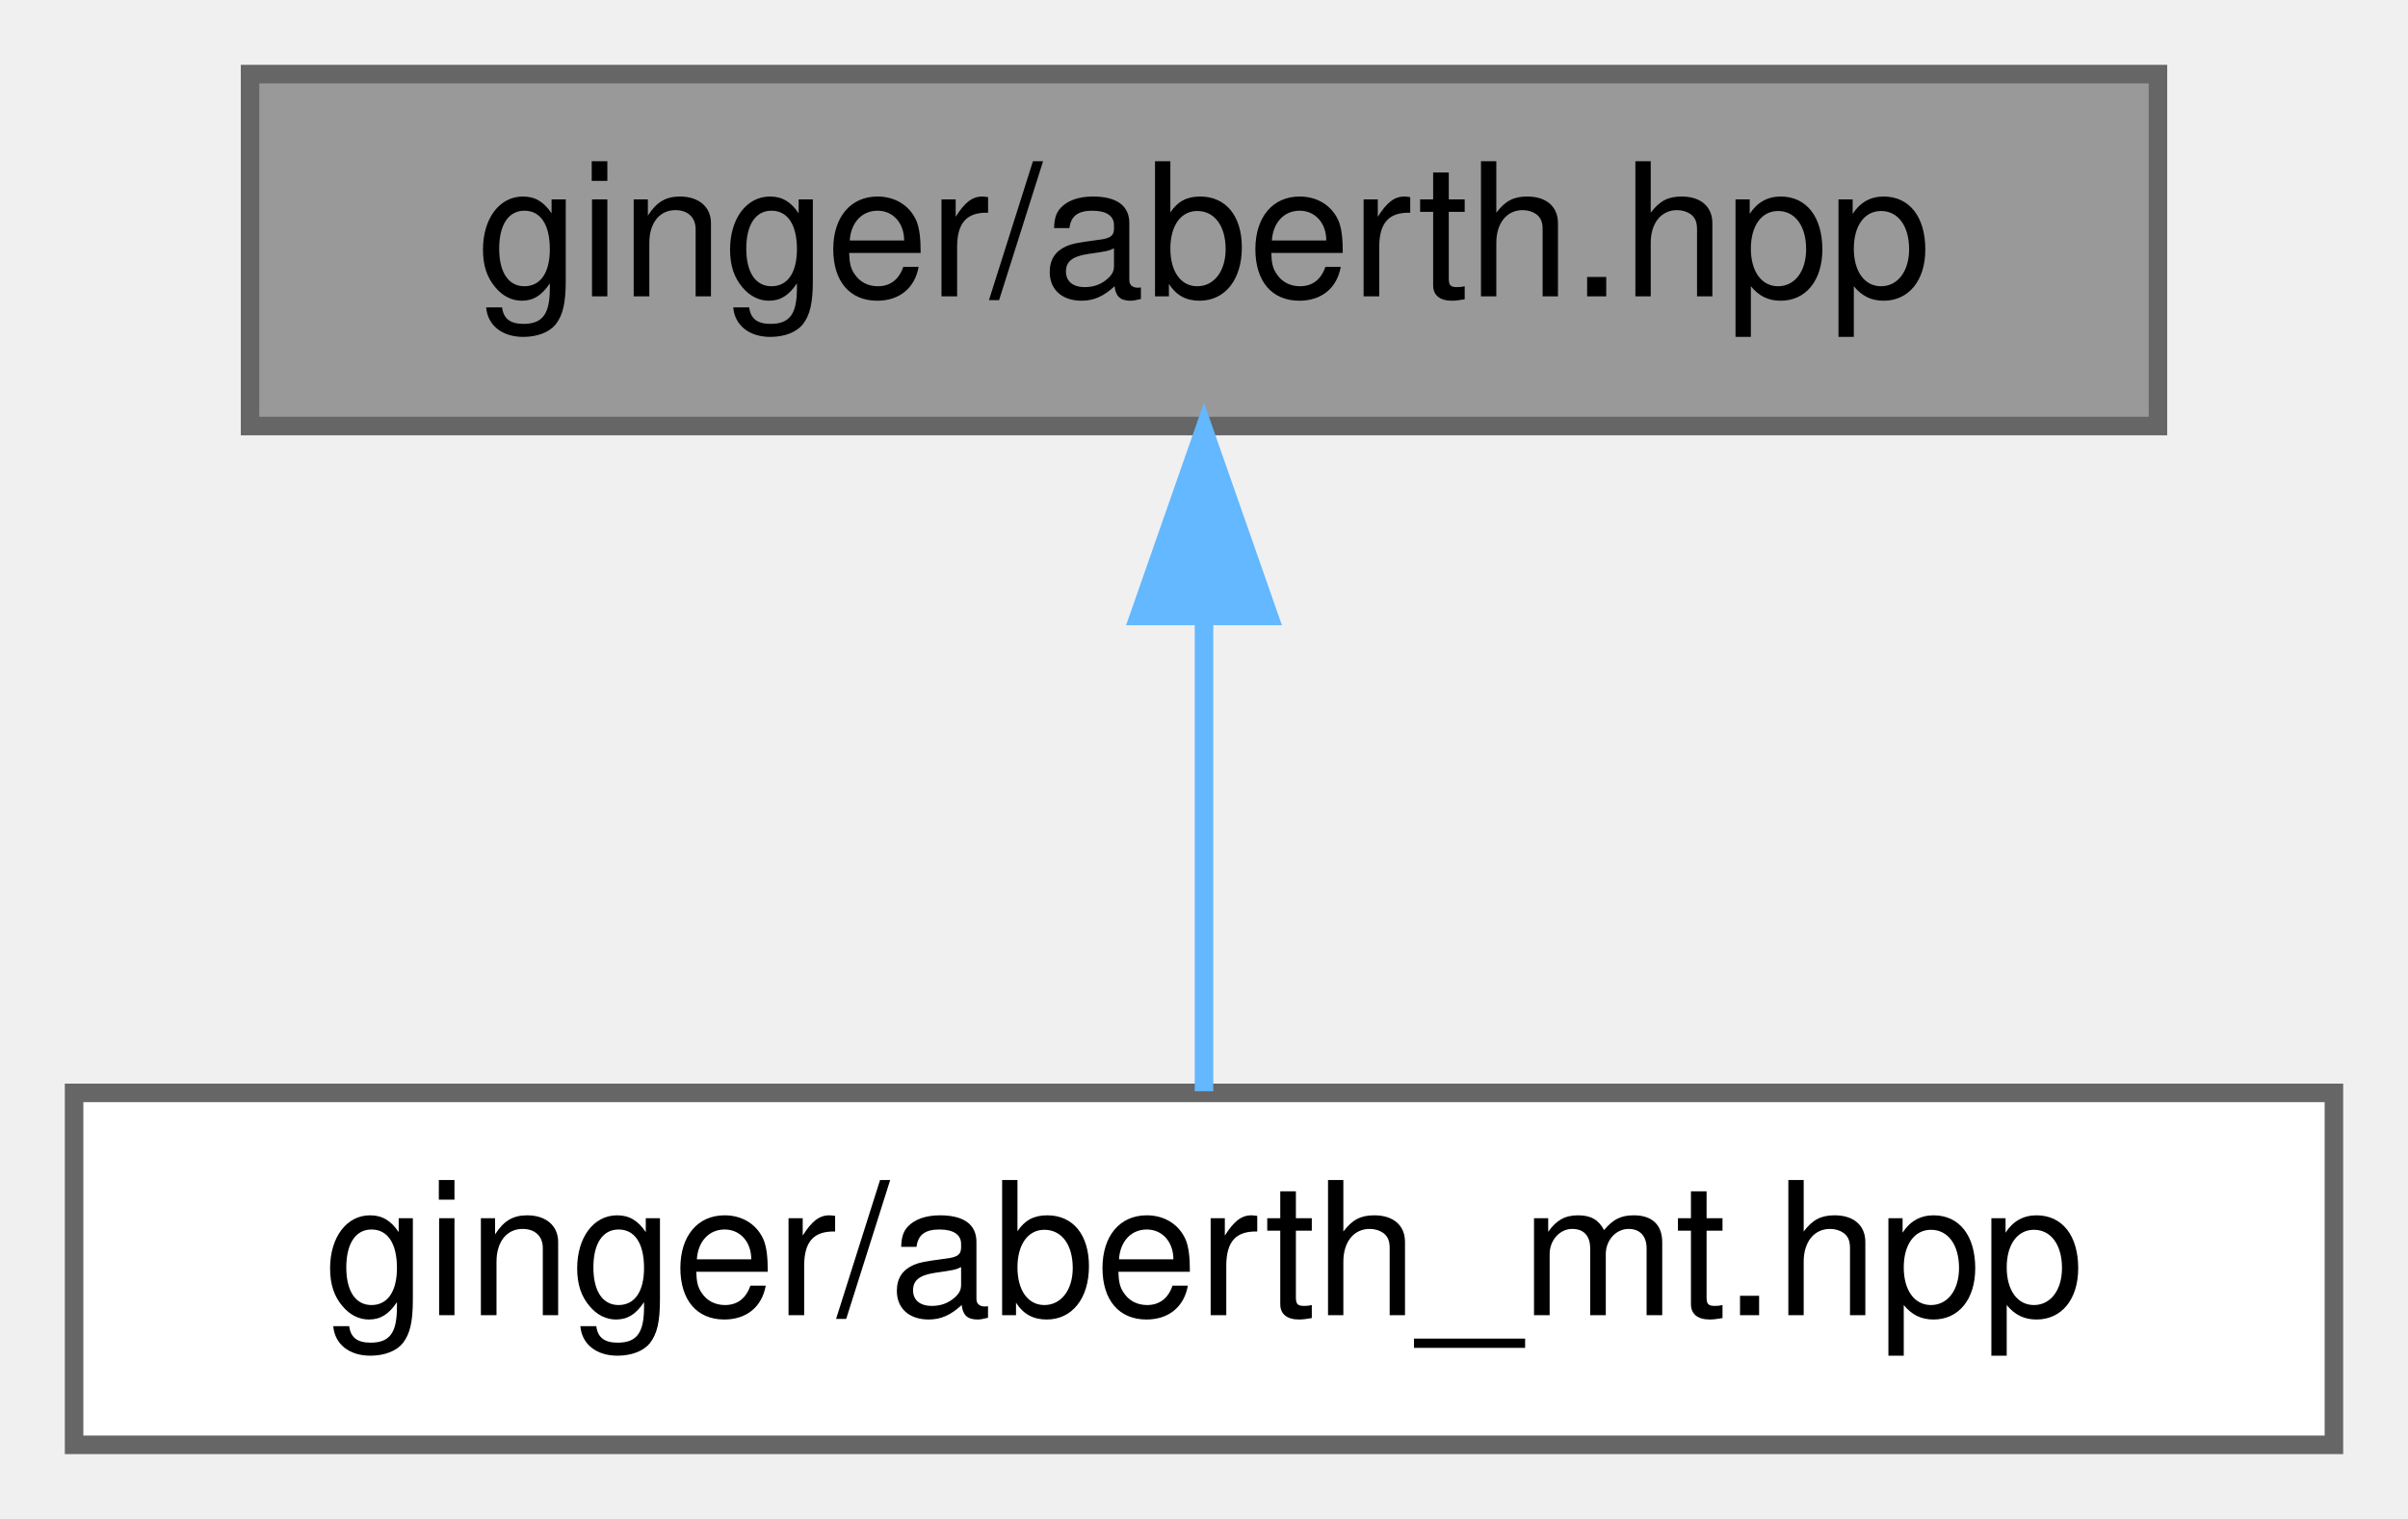
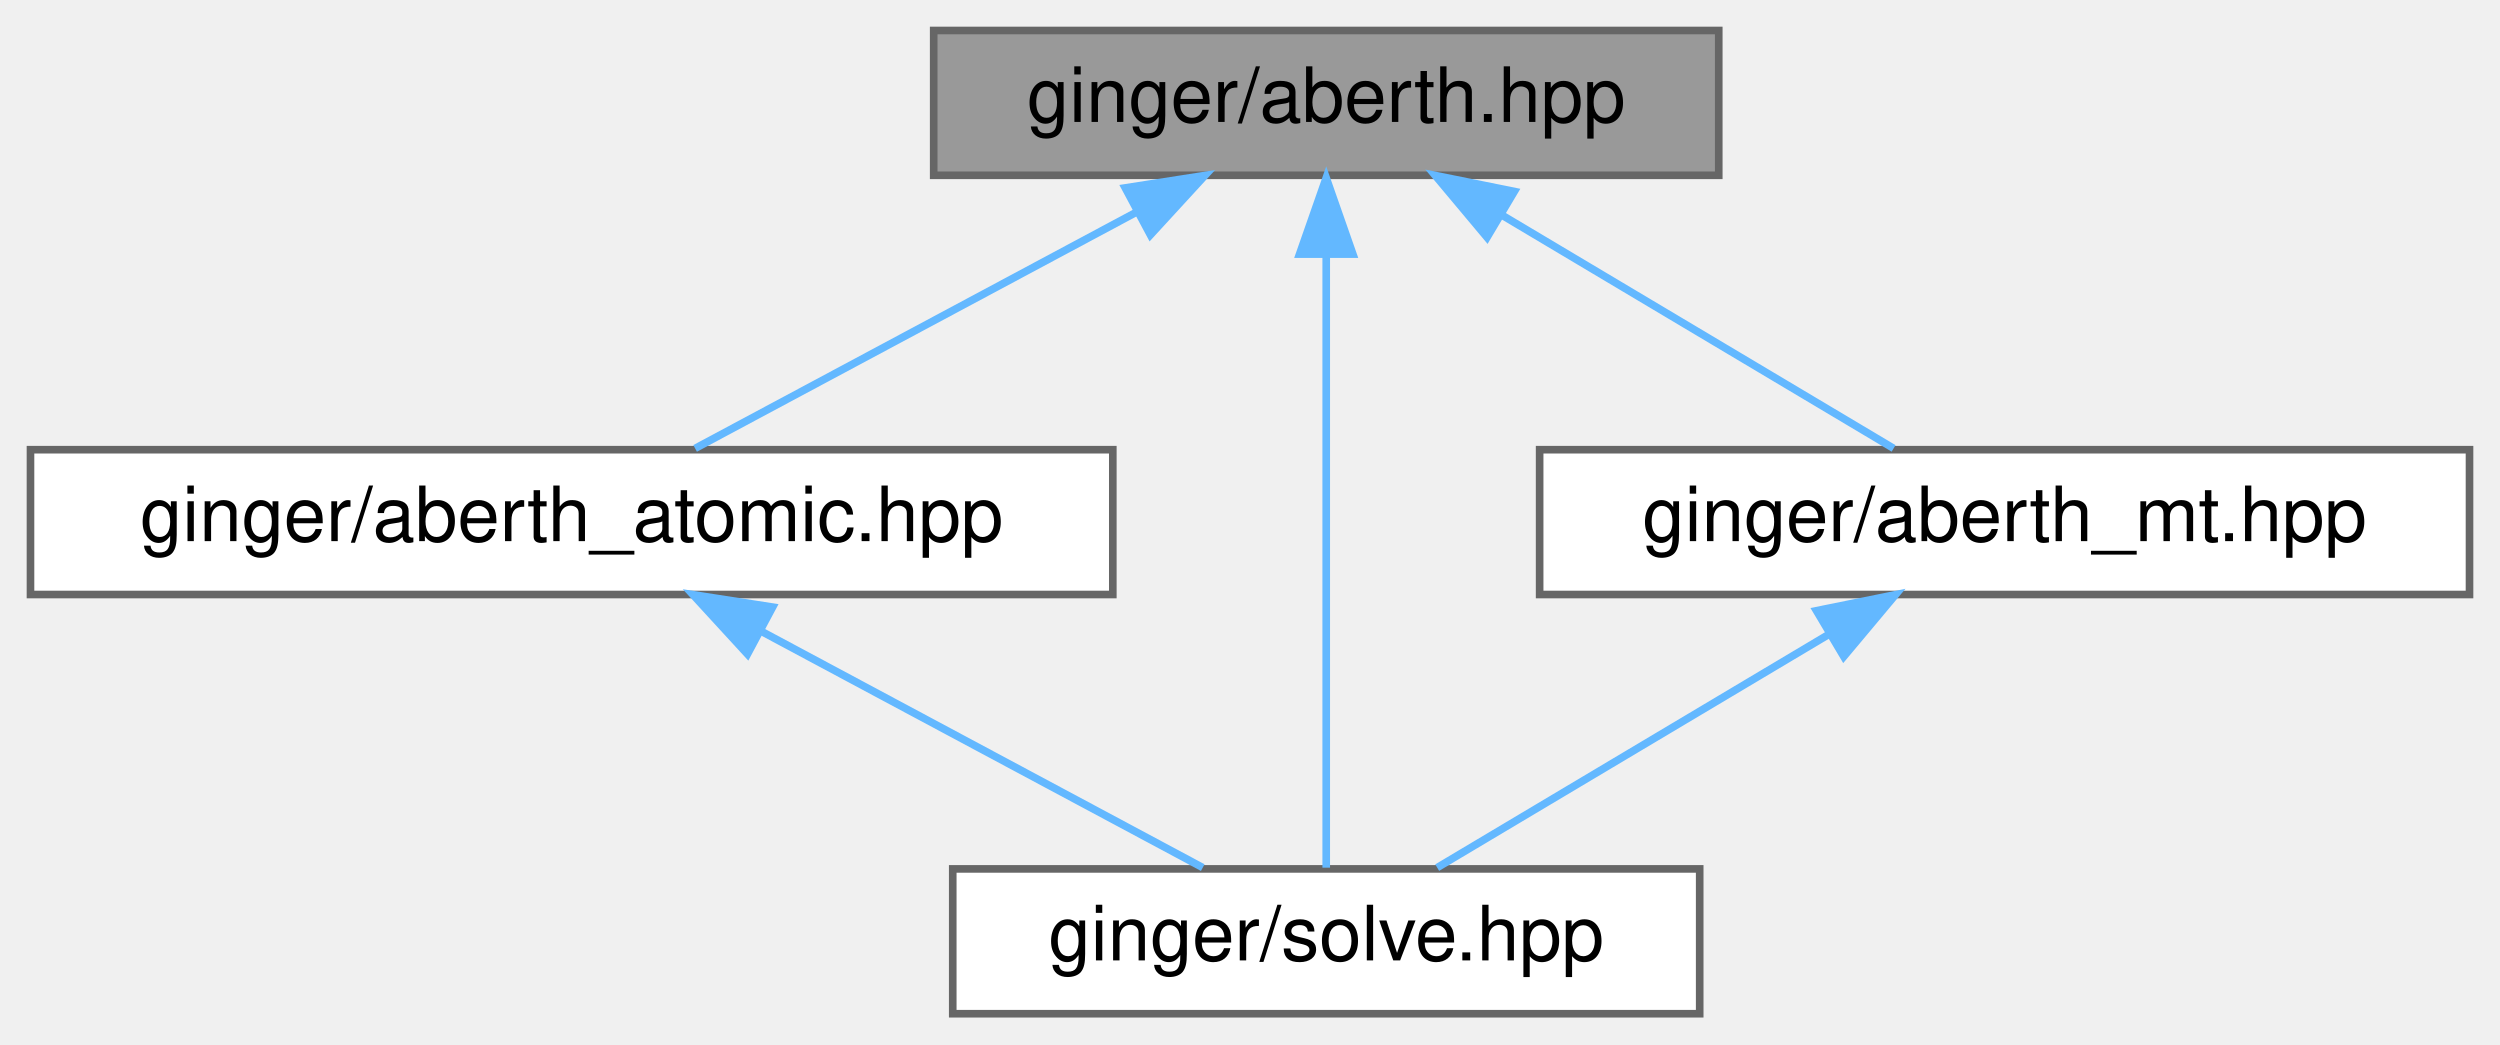
- <svg xmlns="http://www.w3.org/2000/svg" xmlns:xlink="http://www.w3.org/1999/xlink" width="130pt" height="82pt" viewBox="0.00 0.00 130.00 82.00">
-   <g id="graph0" class="graph" transform="scale(1 1) rotate(0) translate(4 78)">
+ <svg xmlns="http://www.w3.org/2000/svg" xmlns:xlink="http://www.w3.org/1999/xlink" width="328pt" height="137pt" viewBox="0.00 0.00 328.00 137.00">
+   <g id="graph0" class="graph" transform="scale(1 1) rotate(0) translate(4 133)">
    <g id="Node000001" class="node">
      <g id="a_Node000001">
        <a xlink:title="Aberth-Ehrlich method for polynomial root-finding.">
-           <polygon fill="#999999" stroke="#666666" points="112.5,-74 9.5,-74 9.5,-55 112.5,-55 112.5,-74" />
-           <text text-anchor="middle" x="61" y="-62" font-family="Helvetica,sans-Serif" font-size="10.00">ginger/aberth.hpp</text>
+           <polygon fill="#999999" stroke="#666666" points="221.5,-129 118.5,-129 118.5,-110 221.5,-110 221.5,-129" />
+           <text text-anchor="middle" x="170" y="-117" font-family="Helvetica,sans-Serif" font-size="10.00">ginger/aberth.hpp</text>
        </a>
      </g>
    </g>
    <g id="Node000002" class="node">
      <g id="a_Node000002">
-         <a xlink:href="aberth__mt_8hpp.html" target="_top" xlink:title="Aberth-Ehrlich method for polynomial root-finding (MT)">
-           <polygon fill="white" stroke="#666666" points="122,-19 0,-19 0,0 122,0 122,-19" />
-           <text text-anchor="middle" x="61" y="-7" font-family="Helvetica,sans-Serif" font-size="10.00">ginger/aberth_mt.hpp</text>
+         <a xlink:href="aberth__atomic_8hpp.html" target="_top" xlink:title="Aberth-Ehrlich method for polynomial root-finding (atomic)">
+           <polygon fill="white" stroke="#666666" points="142,-74 0,-74 0,-55 142,-55 142,-74" />
+           <text text-anchor="middle" x="71" y="-62" font-family="Helvetica,sans-Serif" font-size="10.00">ginger/aberth_atomic.hpp</text>
        </a>
      </g>
    </g>
    <g id="edge1_Node000001_Node000002" class="edge">
      <g id="a_edge1_Node000001_Node000002">
        <a xlink:title=" ">
-           <path fill="none" stroke="#63b8ff" d="M61,-44.66C61,-35.93 61,-25.99 61,-19.09" />
-           <polygon fill="#63b8ff" stroke="#63b8ff" points="57.5,-44.75 61,-54.75 64.5,-44.75 57.5,-44.75" />
+           <path fill="none" stroke="#63b8ff" d="M145.22,-105.23C127.06,-95.51 102.94,-82.6 87.2,-74.17" />
+           <polygon fill="#63b8ff" stroke="#63b8ff" points="143.63,-108.35 154.09,-109.98 146.93,-102.18 143.63,-108.35" />
+         </a>
+       </g>
+     </g>
+     <g id="Node000003" class="node">
+       <g id="a_Node000003">
+         <a xlink:href="solve_8hpp.html" target="_top" xlink:title="Facade entry points that auto-select the execution policy.">
+           <polygon fill="white" stroke="#666666" points="219,-19 121,-19 121,0 219,0 219,-19" />
+           <text text-anchor="middle" x="170" y="-7" font-family="Helvetica,sans-Serif" font-size="10.00">ginger/solve.hpp</text>
+         </a>
+       </g>
+     </g>
+     <g id="edge5_Node000001_Node000003" class="edge">
+       <g id="a_edge5_Node000001_Node000003">
+         <a xlink:title=" ">
+           <path fill="none" stroke="#63b8ff" d="M170,-99.48C170,-75.84 170,-36.5 170,-19.16" />
+           <polygon fill="#63b8ff" stroke="#63b8ff" points="166.5,-99.66 170,-109.66 173.5,-99.66 166.5,-99.66" />
+         </a>
+       </g>
+     </g>
+     <g id="Node000004" class="node">
+       <g id="a_Node000004">
+         <a xlink:href="aberth__mt_8hpp.html" target="_top" xlink:title="Aberth-Ehrlich method for polynomial root-finding (MT)">
+           <polygon fill="white" stroke="#666666" points="320,-74 198,-74 198,-55 320,-55 320,-74" />
+           <text text-anchor="middle" x="259" y="-62" font-family="Helvetica,sans-Serif" font-size="10.00">ginger/aberth_mt.hpp</text>
+         </a>
+       </g>
+     </g>
+     <g id="edge3_Node000001_Node000004" class="edge">
+       <g id="a_edge3_Node000001_Node000004">
+         <a xlink:title=" ">
+           <path fill="none" stroke="#63b8ff" d="M193.18,-104.7C209.39,-95.04 230.55,-82.44 244.44,-74.17" />
+           <polygon fill="#63b8ff" stroke="#63b8ff" points="191.1,-101.86 184.3,-109.98 194.68,-107.88 191.1,-101.86" />
+         </a>
+       </g>
+     </g>
+     <g id="edge2_Node000002_Node000003" class="edge">
+       <g id="a_edge2_Node000002_Node000003">
+         <a xlink:title=" ">
+           <path fill="none" stroke="#63b8ff" d="M95.78,-50.23C113.94,-40.51 138.06,-27.6 153.8,-19.17" />
+           <polygon fill="#63b8ff" stroke="#63b8ff" points="94.07,-47.18 86.91,-54.98 97.37,-53.35 94.07,-47.18" />
+         </a>
+       </g>
+     </g>
+     <g id="edge4_Node000004_Node000003" class="edge">
+       <g id="a_edge4_Node000004_Node000003">
+         <a xlink:title=" ">
+           <path fill="none" stroke="#63b8ff" d="M235.82,-49.7C219.61,-40.04 198.45,-27.44 184.56,-19.17" />
+           <polygon fill="#63b8ff" stroke="#63b8ff" points="234.32,-52.88 244.7,-54.98 237.9,-46.86 234.32,-52.88" />
        </a>
      </g>
    </g>
  </g>
</svg>
